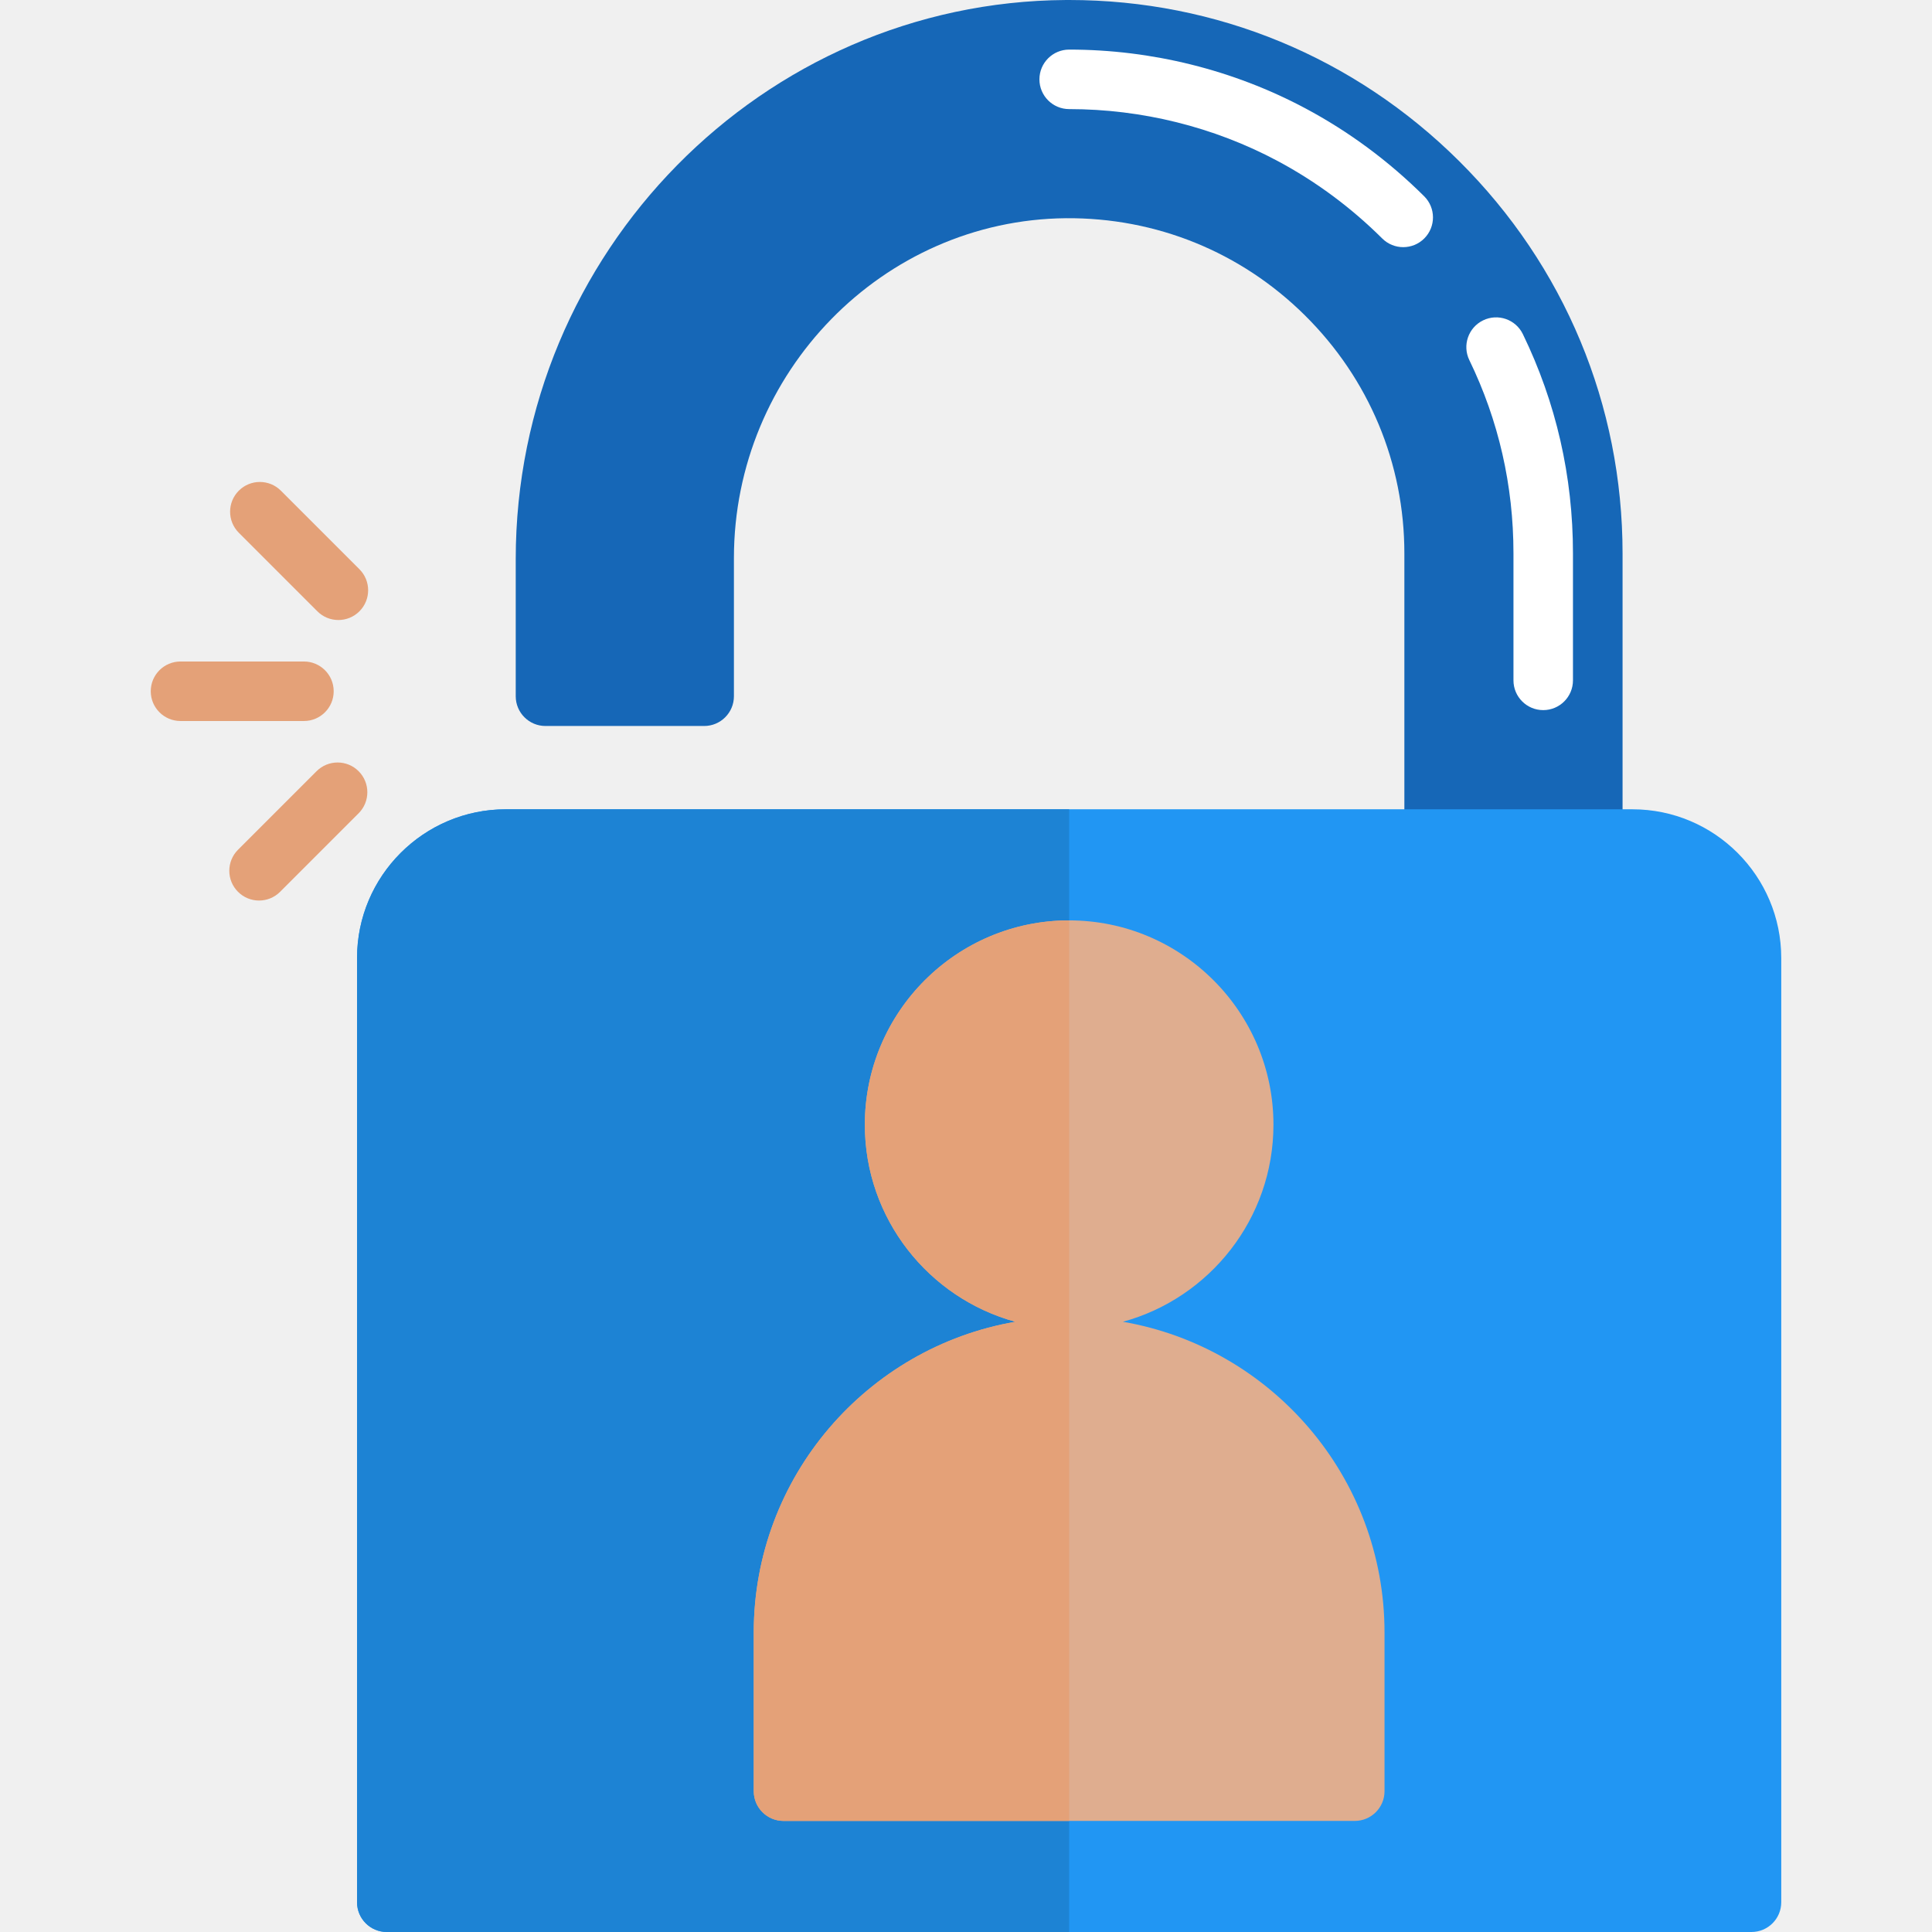
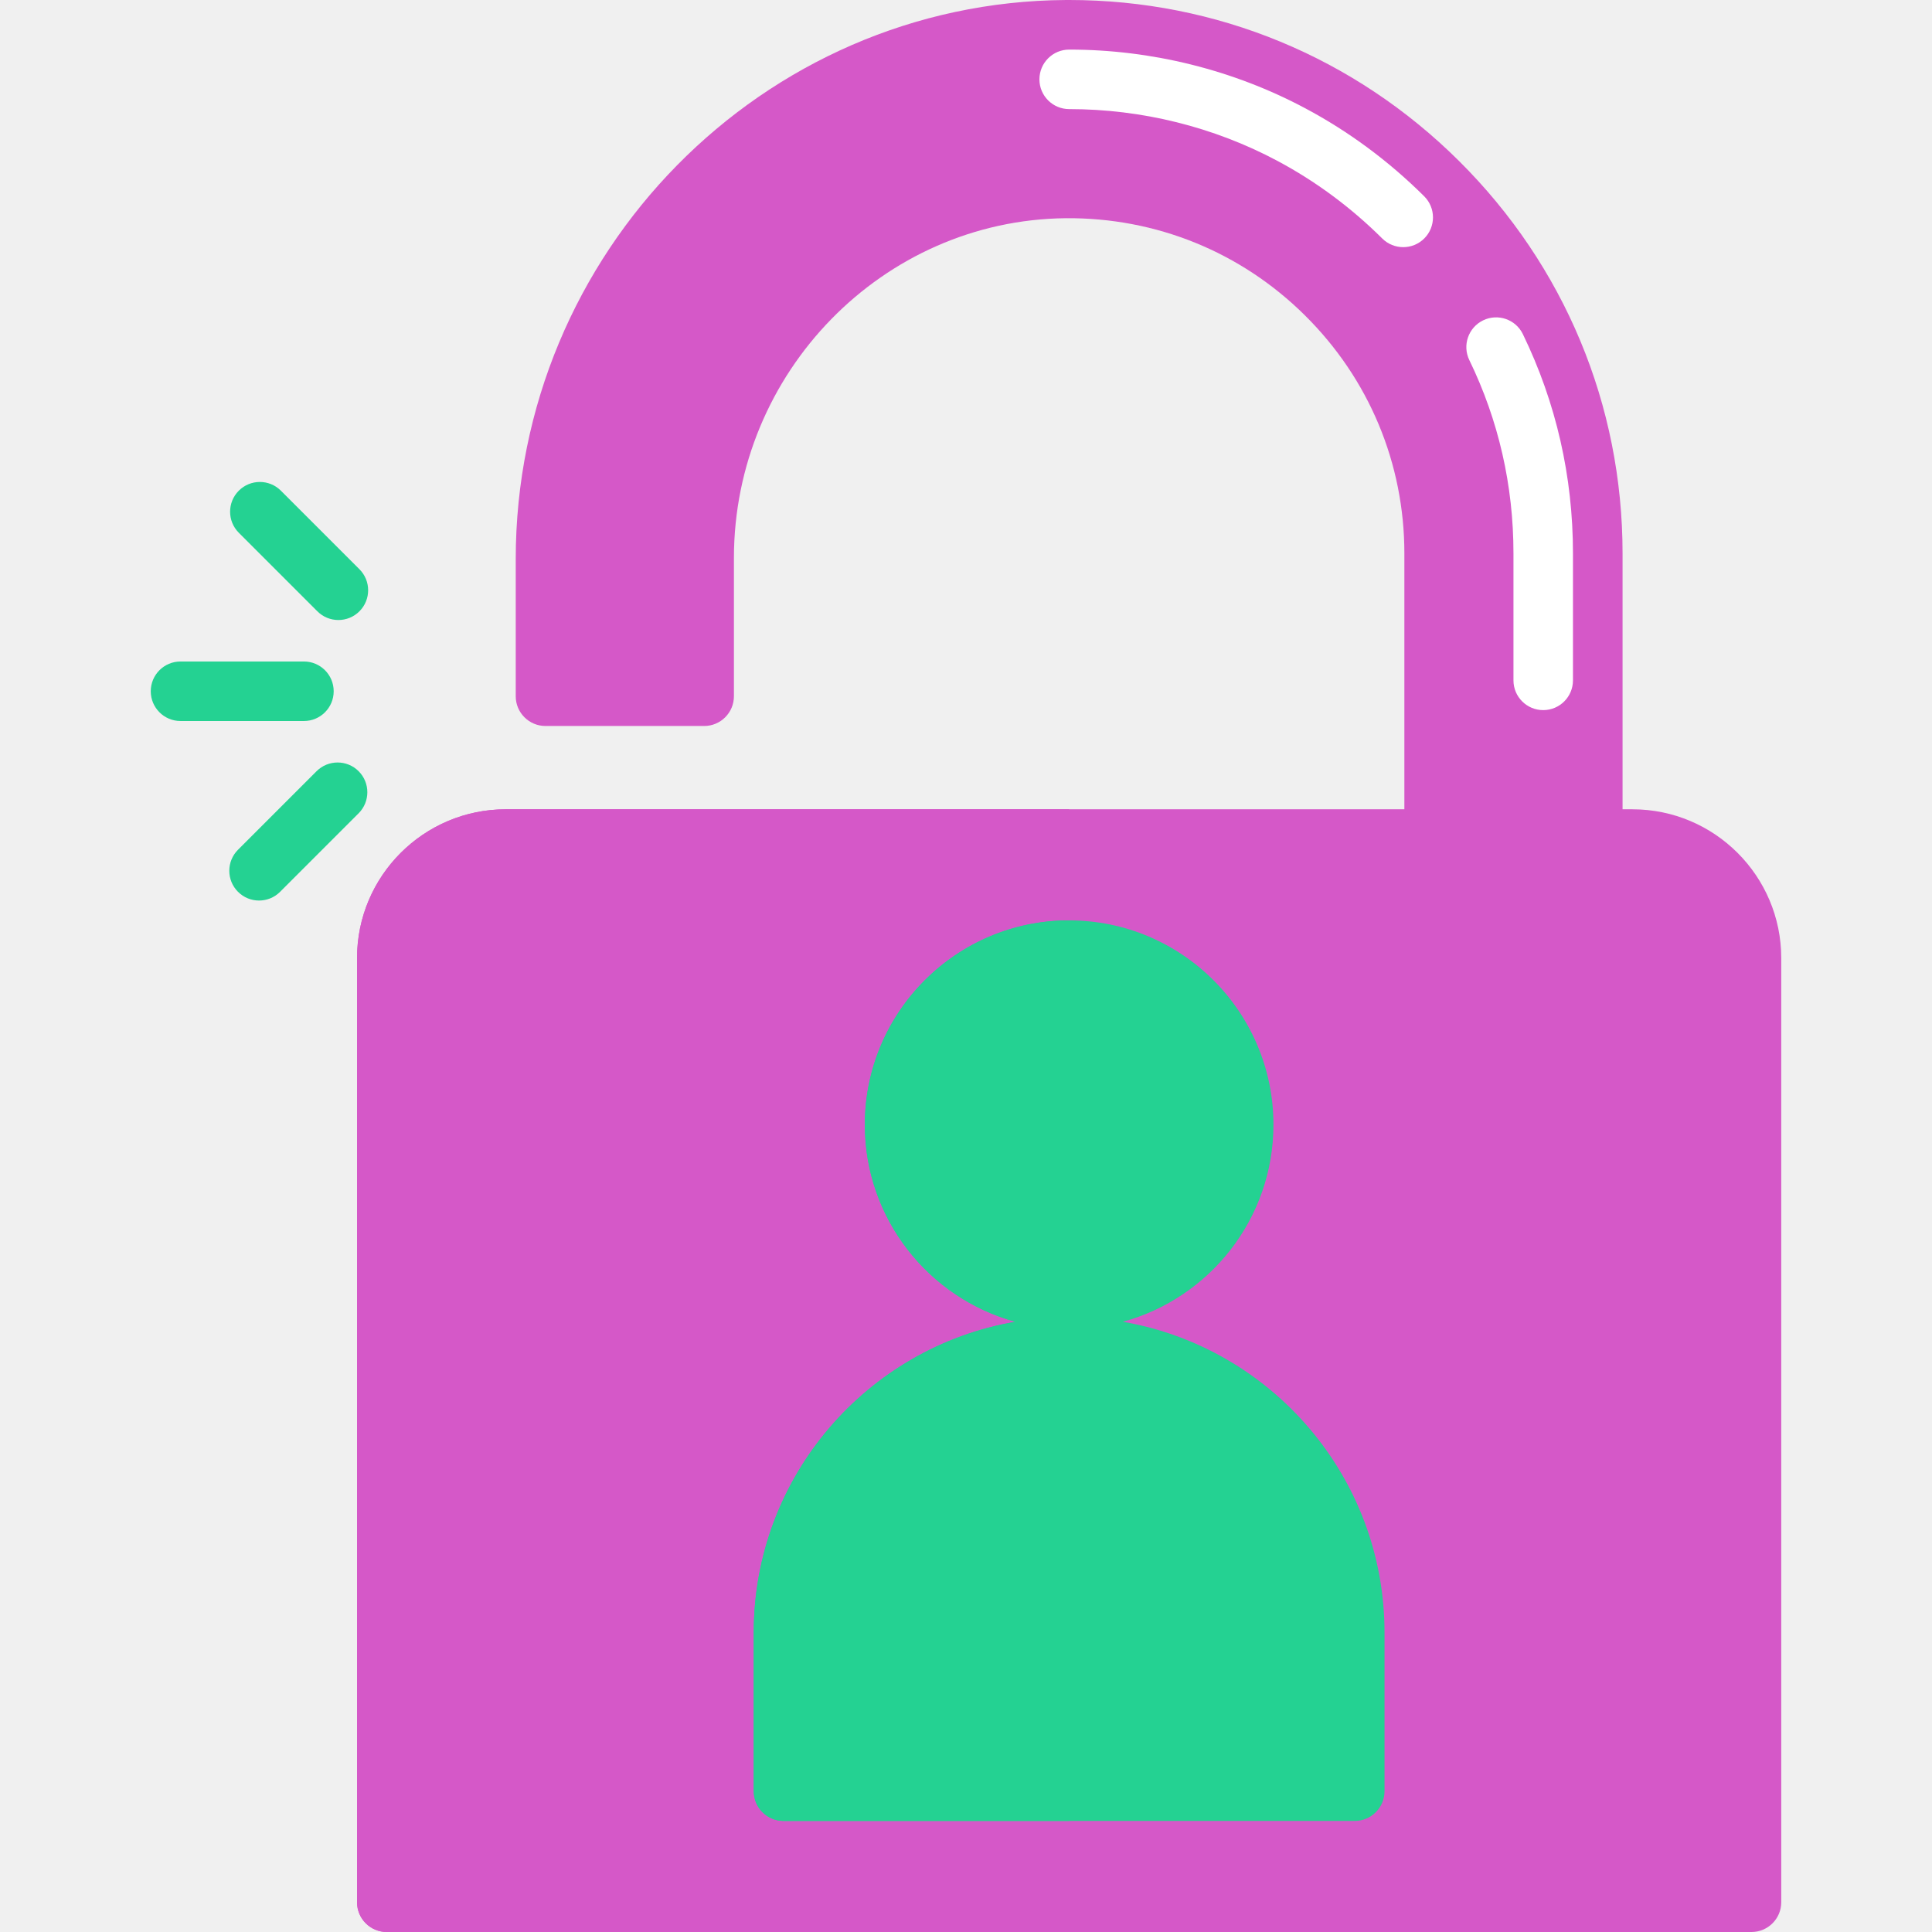
<svg xmlns="http://www.w3.org/2000/svg" version="1.1" id="Layer_1" x="0px" y="0px" viewBox="0 0 512 512" style="enable-background:new 0 0 512 512;" xml:space="preserve" width="512px" height="512px" class="">
  <g>
-     <path style="fill:#1667B7" d="M386.694,42.702C358.977,15.144,322.305,0,283.343,0c-0.287,0-0.576,0.001-0.864,0.002  C202.081,0.464,136.674,66.94,136.674,148.188v36.322c0,4.355,3.53,7.885,7.885,7.885h42.053c4.355,0,7.885-3.53,7.885-7.885  v-36.615c0-49.193,39.459-89.597,87.96-90.067c23.882-0.187,46.361,8.911,63.356,25.741c16.999,16.835,26.36,39.241,26.36,63.093  v75.193c0,15.664,12.5,28.851,27.866,29.396c0.355,0.013,0.709,0.019,1.063,0.019c7.531,0,14.619-2.856,20.059-8.107  c5.697-5.498,8.835-12.887,8.835-20.805v-75.696C429.996,107.386,414.618,70.467,386.694,42.702z" data-original="#687F82" class="" data-old_color="#687F82" />
+     <path style="fill:#d558c8" d="M386.694,42.702C358.977,15.144,322.305,0,283.343,0c-0.287,0-0.576,0.001-0.864,0.002  C202.081,0.464,136.674,66.94,136.674,148.188v36.322c0,4.355,3.53,7.885,7.885,7.885h42.053c4.355,0,7.885-3.53,7.885-7.885  v-36.615c0-49.193,39.459-89.597,87.96-90.067c23.882-0.187,46.361,8.911,63.356,25.741c16.999,16.835,26.36,39.241,26.36,63.093  v75.193c0,15.664,12.5,28.851,27.866,29.396c0.355,0.013,0.709,0.019,1.063,0.019c7.531,0,14.619-2.856,20.059-8.107  c5.697-5.498,8.835-12.887,8.835-20.805v-75.696C429.996,107.386,414.618,70.467,386.694,42.702z" data-original="#687F82" class="" data-old_color="#687F82" />
    <g>
      <path style="fill:#FFFFFF" d="M408.969,188.188c-4.355,0-7.885-3.53-7.885-7.885v-33.642c0-18.004-3.935-35.24-11.695-51.227   c-1.902-3.917-0.267-8.635,3.65-10.536c3.918-1.903,8.636-0.267,10.536,3.65c8.81,18.151,13.277,37.703,13.277,58.113v33.642   C416.854,184.659,413.324,188.188,408.969,188.188z" data-original="#FFFFFF" class="active-path" />
      <path style="fill:#FFFFFF" d="M371.868,65.498c-2.01,0-4.021-0.764-5.559-2.294c-8.289-8.241-17.646-15.168-27.808-20.586   c-16.817-8.967-35.889-13.706-55.157-13.706c-4.355,0-7.885-3.53-7.885-7.885s3.53-7.885,7.885-7.885   c21.846,0,43.485,5.381,62.578,15.561c11.524,6.144,22.124,13.99,31.507,23.319c3.088,3.071,3.102,8.063,0.032,11.152   C375.918,64.722,373.894,65.498,371.868,65.498z" data-original="#FFFFFF" class="active-path" />
    </g>
-     <path style="fill:#2196F3" d="M432.624,214.472H134.045c-21.74,0-39.425,17.686-39.425,39.425v250.218  c0,4.355,3.53,7.885,7.885,7.885h361.659c4.355,0,7.885-3.53,7.885-7.885V253.897C472.049,232.158,454.364,214.472,432.624,214.472z  " data-original="#4ACFD9" class="" data-old_color="#4ACFD9" />
-     <path style="fill:#1D83D4" d="M134.045,214.472c-21.74,0-39.425,17.686-39.425,39.425v250.218c0,4.355,3.53,7.885,7.885,7.885  h180.83V214.472H134.045z" data-original="#0295AA" class="" data-old_color="#0295AA" />
-     <path style="fill:#DFAD8F" d="M297.578,350.283c22.964-6.271,39.9-27.304,39.9-52.229c0-29.855-24.289-54.144-54.144-54.144  c-29.855,0-54.144,24.289-54.144,54.144c0,24.925,16.936,45.958,39.9,52.229c-39.322,6.783-69.338,41.112-69.338,82.342v42.053  c0,4.355,3.53,7.885,7.885,7.885h151.392c4.355,0,7.885-3.53,7.885-7.885v-42.053C366.916,391.395,336.9,357.066,297.578,350.283z" data-original="#FFD1A9" class="" data-old_color="#FFD1A9" />
-     <path style="fill:#E4A178" d="M229.191,298.053c0,24.925,16.936,45.958,39.9,52.229c-39.322,6.783-69.338,41.112-69.338,82.342  v42.053c0,4.355,3.53,7.885,7.885,7.885h75.696V243.91C253.48,243.91,229.191,268.199,229.191,298.053z" data-original="#FF8C29" class="" data-old_color="#FF8C29" />
+     <path style="fill:#d558c8" d="M432.624,214.472H134.045c-21.74,0-39.425,17.686-39.425,39.425v250.218  c0,4.355,3.53,7.885,7.885,7.885h361.659c4.355,0,7.885-3.53,7.885-7.885V253.897C472.049,232.158,454.364,214.472,432.624,214.472z  " data-original="#4ACFD9" class="" data-old_color="#4ACFD9" />
+     <path style="fill:#d558c8" d="M134.045,214.472c-21.74,0-39.425,17.686-39.425,39.425v250.218c0,4.355,3.53,7.885,7.885,7.885  h180.83V214.472H134.045z" data-original="#0295AA" class="" data-old_color="#0295AA" />
+     <path style="fill:#24d292" d="M297.578,350.283c22.964-6.271,39.9-27.304,39.9-52.229c0-29.855-24.289-54.144-54.144-54.144  c-29.855,0-54.144,24.289-54.144,54.144c0,24.925,16.936,45.958,39.9,52.229c-39.322,6.783-69.338,41.112-69.338,82.342v42.053  c0,4.355,3.53,7.885,7.885,7.885h151.392c4.355,0,7.885-3.53,7.885-7.885v-42.053C366.916,391.395,336.9,357.066,297.578,350.283z" data-original="#FFD1A9" class="" data-old_color="#FFD1A9" />
+     <path style="fill:#24d292" d="M229.191,298.053c0,24.925,16.936,45.958,39.9,52.229c-39.322,6.783-69.338,41.112-69.338,82.342  v42.053c0,4.355,3.53,7.885,7.885,7.885h75.696V243.91C253.48,243.91,229.191,268.199,229.191,298.053z" data-original="#FF8C29" class="" data-old_color="#FF8C29" />
    <g>
-       <path style="fill:#E4A178" d="M80.546,191.075h-32.71c-4.355,0-7.885-3.53-7.885-7.885s3.53-7.885,7.885-7.885h32.71   c4.355,0,7.885,3.53,7.885,7.885S84.901,191.075,80.546,191.075z" data-original="#F0353D" class="" data-old_color="#F0353D" />
-       <path style="fill:#E4A178" d="M89.678,164.312c-2.018,0-4.036-0.77-5.575-2.31l-20.815-20.815c-3.079-3.079-3.079-8.072,0-11.152   s8.072-3.079,11.15,0l20.815,20.815c3.079,3.079,3.079,8.072,0,11.152C93.714,163.542,91.695,164.312,89.678,164.312z" data-original="#F0353D" class="" data-old_color="#F0353D" />
-       <path style="fill:#E4A178" d="M68.651,238.653c-2.018,0-4.036-0.77-5.575-2.31c-3.079-3.079-3.079-8.072,0-11.15l20.815-20.815   c3.079-3.079,8.072-3.079,11.15,0c3.079,3.079,3.079,8.072,0,11.15l-20.815,20.815C72.687,237.883,70.669,238.653,68.651,238.653z" data-original="#F0353D" class="" data-old_color="#F0353D" />
+       <path style="fill:#24d292" d="M80.546,191.075h-32.71c-4.355,0-7.885-3.53-7.885-7.885s3.53-7.885,7.885-7.885h32.71   c4.355,0,7.885,3.53,7.885,7.885S84.901,191.075,80.546,191.075z" data-original="#F0353D" class="" data-old_color="#F0353D" />
+       <path style="fill:#24d292" d="M89.678,164.312c-2.018,0-4.036-0.77-5.575-2.31l-20.815-20.815c-3.079-3.079-3.079-8.072,0-11.152   s8.072-3.079,11.15,0l20.815,20.815c3.079,3.079,3.079,8.072,0,11.152C93.714,163.542,91.695,164.312,89.678,164.312z" data-original="#F0353D" class="" data-old_color="#F0353D" />
+       <path style="fill:#24d292" d="M68.651,238.653c-2.018,0-4.036-0.77-5.575-2.31c-3.079-3.079-3.079-8.072,0-11.15l20.815-20.815   c3.079-3.079,8.072-3.079,11.15,0c3.079,3.079,3.079,8.072,0,11.15l-20.815,20.815C72.687,237.883,70.669,238.653,68.651,238.653z" data-original="#F0353D" class="" data-old_color="#F0353D" />
    </g>
  </g>
</svg>
